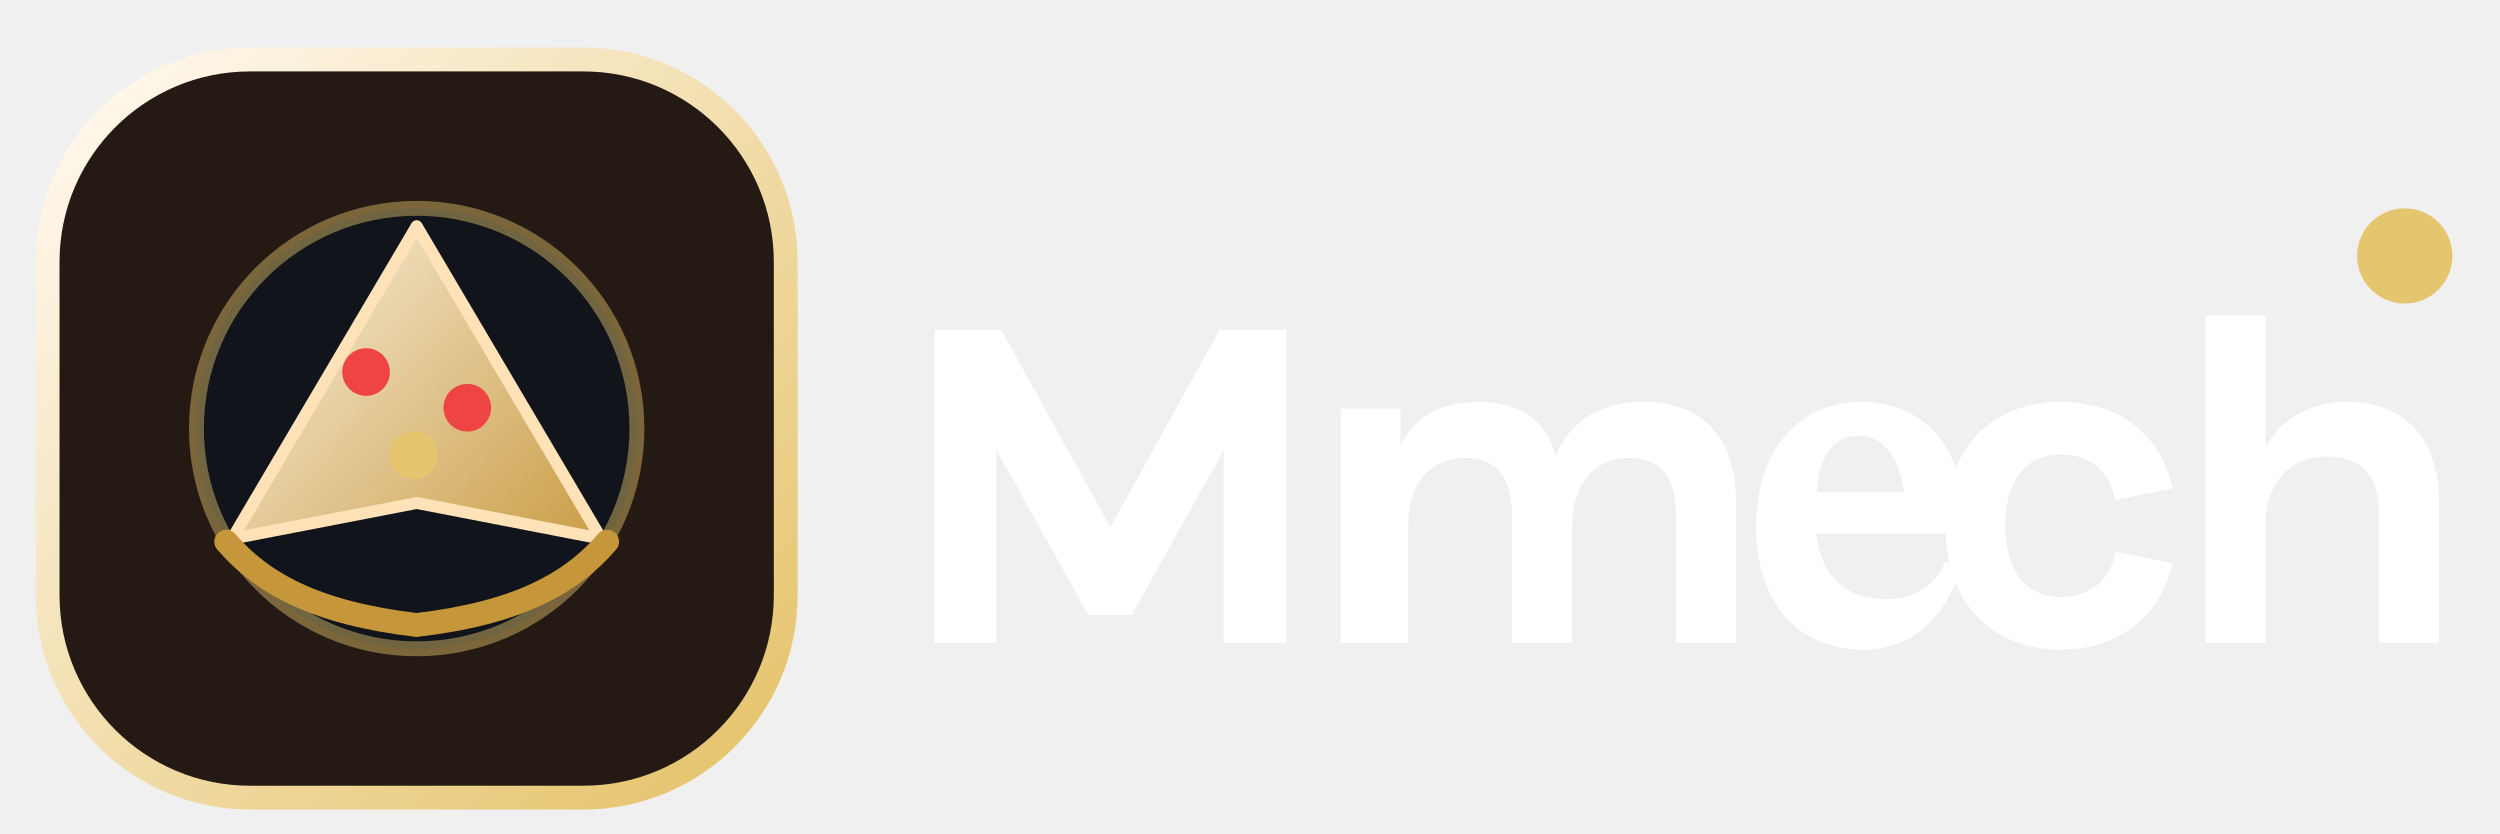
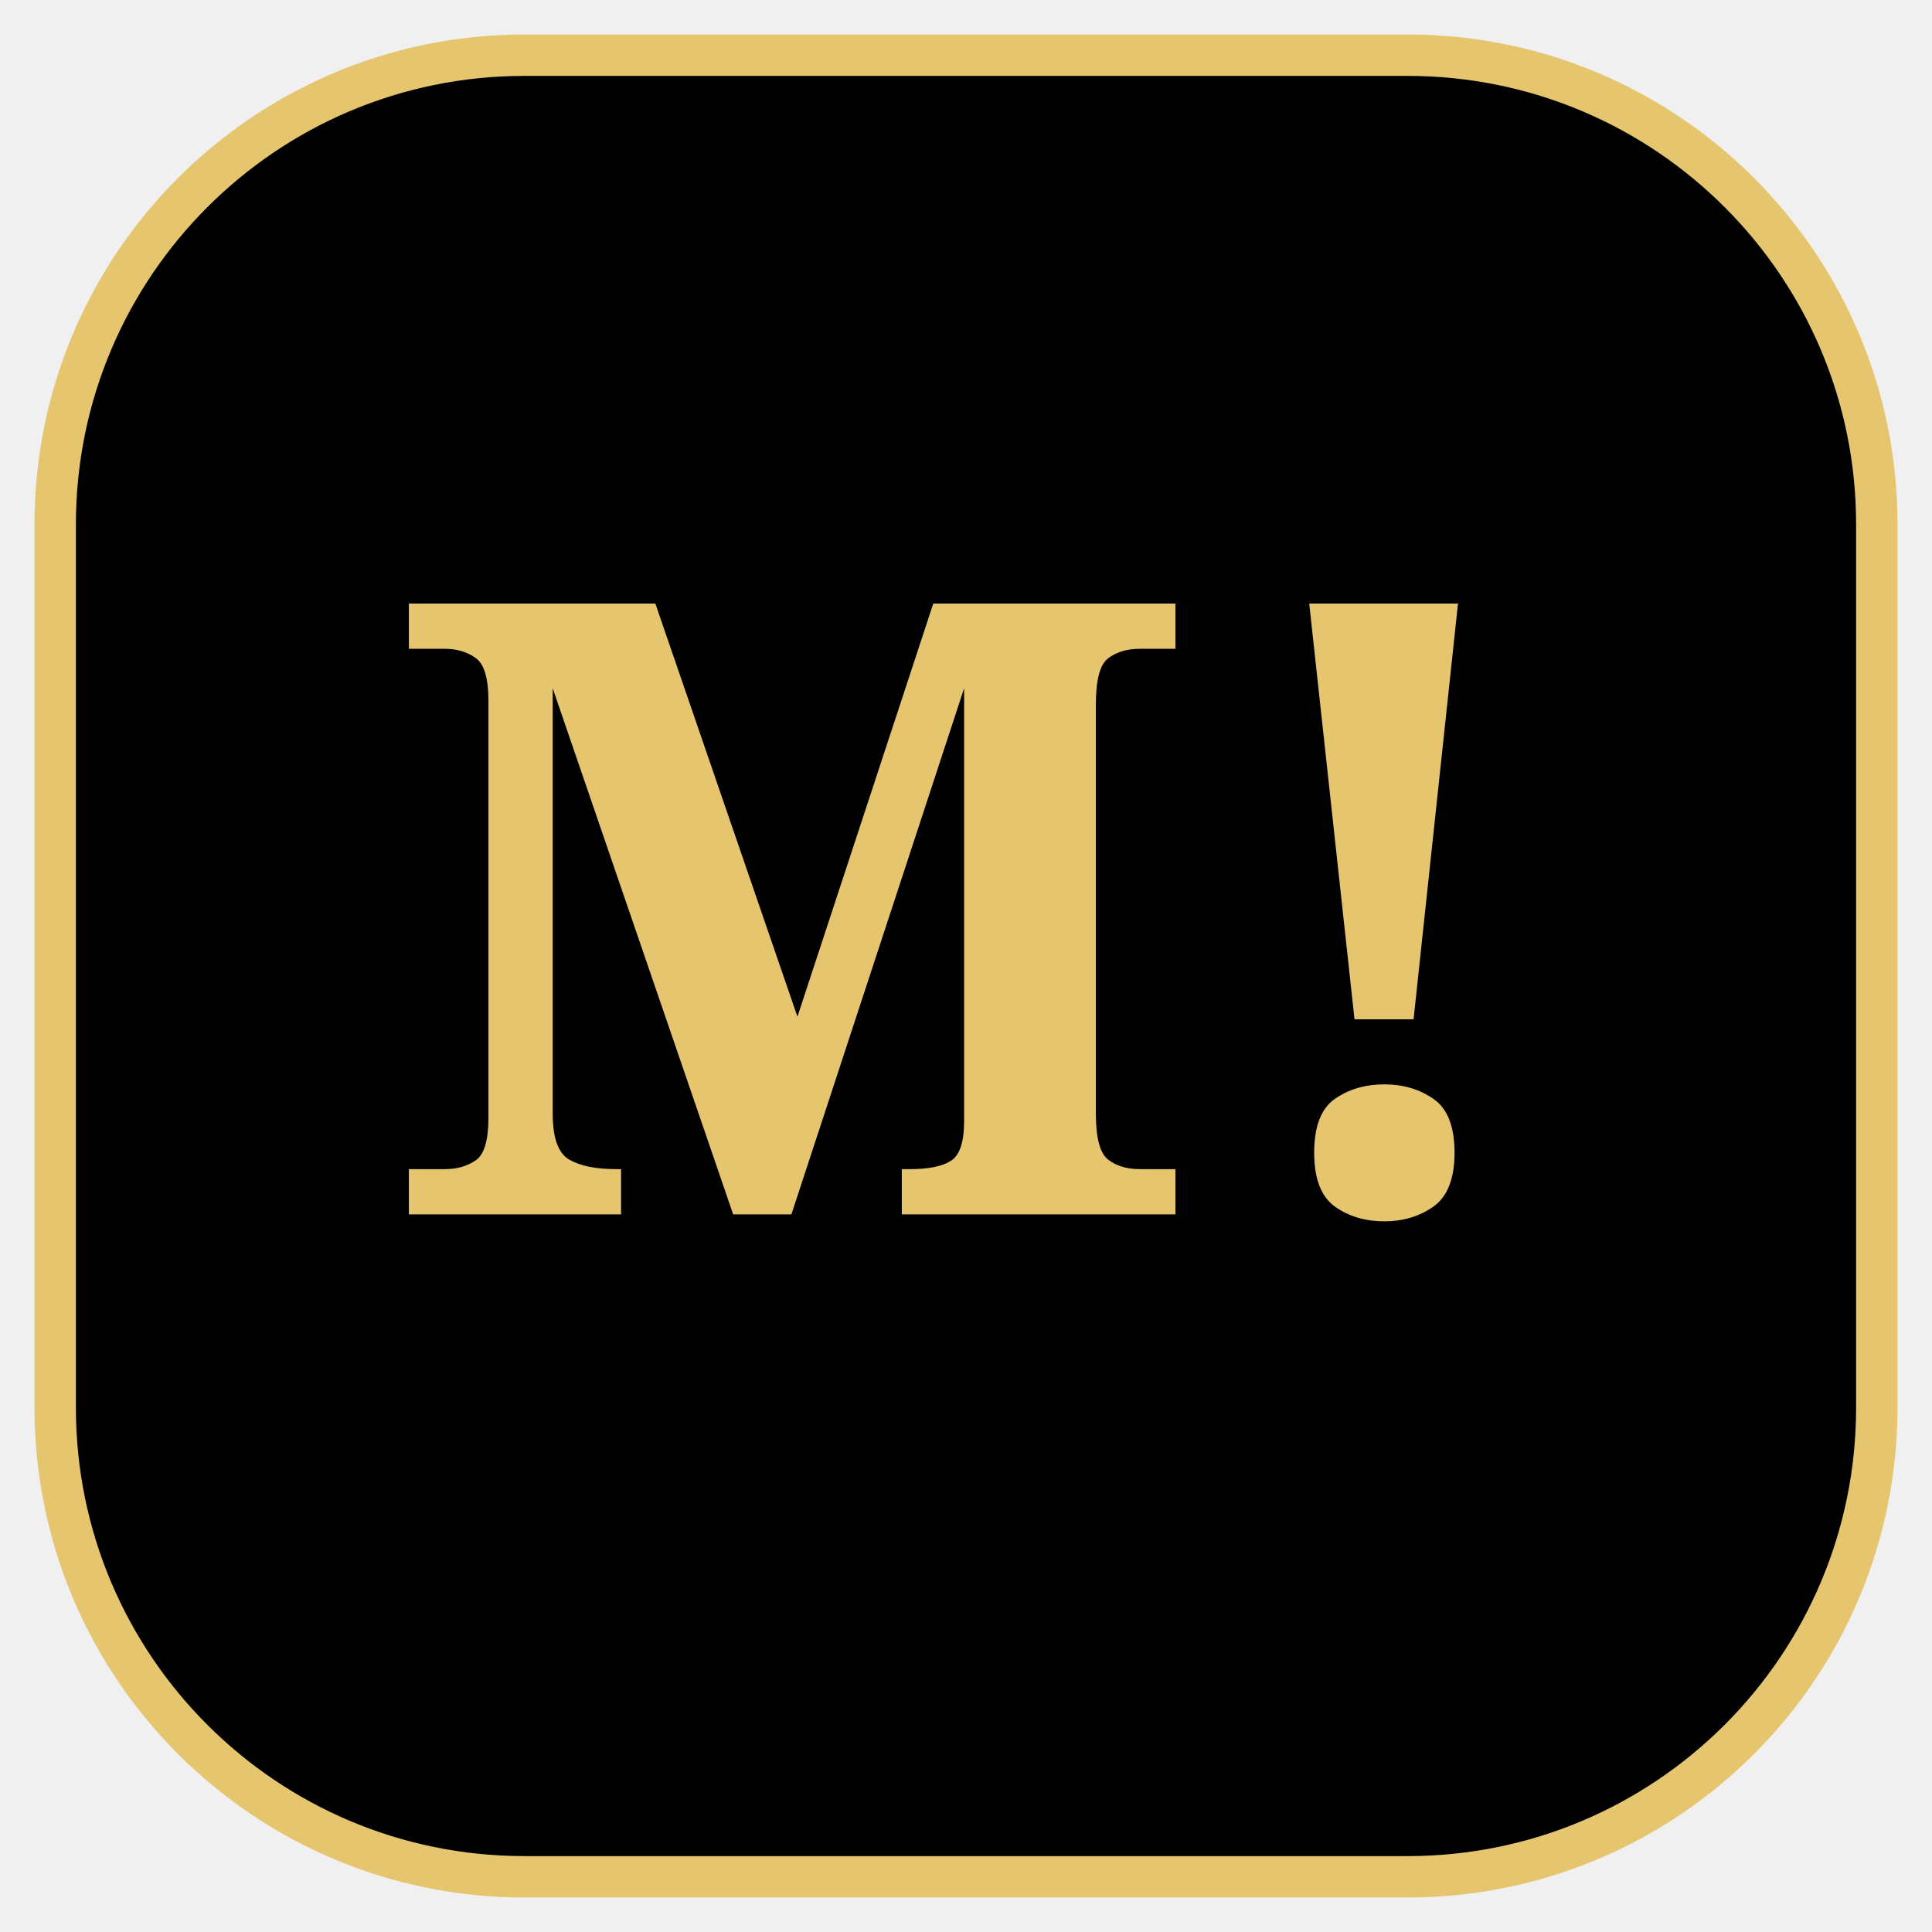
- <svg xmlns="http://www.w3.org/2000/svg" width="420" height="140" viewBox="0 0 420 140" fill="none">
-   <defs>
-     <linearGradient id="marcheGlow" x1="14" y1="12" x2="126" y2="126" gradientUnits="userSpaceOnUse">
-       <stop stop-color="#FFF8EE" />
-       <stop offset="1" stop-color="#E6C56F" />
-     </linearGradient>
-     <linearGradient id="sliceFill" x1="36" y1="32" x2="104" y2="96" gradientUnits="userSpaceOnUse">
-       <stop stop-color="#FFF8EE" />
-       <stop offset="1" stop-color="#C6973A" />
-     </linearGradient>
-   </defs>
-   <rect x="8" y="10" width="124" height="124" rx="34" fill="#241A13" stroke="url(#marcheGlow)" stroke-width="4" />
-   <circle cx="70" cy="72" r="37" fill="#11151B" stroke="#E6C56F" stroke-opacity="0.45" stroke-width="2.5" />
-   <path d="M70 38L101 90.5L70 84.5L39 90.5L70 38Z" fill="url(#sliceFill)" stroke="#FFE2B8" stroke-width="2" stroke-linejoin="round" />
-   <circle cx="61.5" cy="62.5" r="4" fill="#EF4444" />
-   <circle cx="78.5" cy="68.5" r="4" fill="#EF4444" />
-   <circle cx="69.5" cy="76.5" r="4" fill="#E6C56F" />
-   <path d="M38 91C44 98 53 103 70 105C87 103 96 98 102 91" stroke="#C6973A" stroke-width="4" stroke-linecap="round" />
-   <path d="M157 55.4H168.2L186.55 88.55L204.9 55.4H216.1V108H205.6V75.58L190.16 103.3H182.83L167.39 75.58V108H157V55.4Z" fill="white" />
-   <path d="M225.243 108V68.64H235.304V74.93C237.459 70.268 241.822 67.515 248.411 67.515C255.524 67.515 259.812 70.791 261.368 76.632C263.599 71.015 268.636 67.515 275.973 67.515C286.034 67.515 291.651 73.505 291.651 84.389V108H281.59V86.634C281.59 80.344 278.985 76.931 273.817 76.931C267.901 76.931 264.102 81.22 264.102 88.482V108H254.041V86.634C254.041 80.344 251.511 76.931 246.193 76.931C240.277 76.931 236.553 81.22 236.553 88.482V108H225.243Z" fill="white" />
-   <path d="M313.11 109.125C302.451 109.125 295.039 101.862 295.039 88.332C295.039 75.252 302.525 67.515 312.662 67.515C322.797 67.515 329.761 74.703 329.761 86.41V89.611H305.099C305.923 96.648 309.947 100.674 316.76 100.674C321.571 100.674 325.146 98.369 326.779 94.419L329.462 95.242C326.854 104.031 321.011 109.125 313.11 109.125ZM305.249 82.724H319.851C319.177 76.408 316.047 73.206 312.287 73.206C308.037 73.206 305.623 76.482 305.249 82.724Z" fill="white" />
-   <path d="M346.198 109.125C334.49 109.125 326.829 101.188 326.829 88.332C326.829 75.401 334.49 67.515 346.198 67.515C355.96 67.515 363.073 72.981 365.005 82.05L355.37 83.998C354.323 79.038 350.97 76.333 346.198 76.333C340.057 76.333 336.89 81.144 336.89 88.332C336.89 95.52 340.057 100.307 346.198 100.307C351.042 100.307 354.543 97.529 355.37 92.719L365.005 94.591C363.073 103.51 355.96 109.125 346.198 109.125Z" fill="white" />
-   <path d="M370.524 108V53H380.585V75.153C383.042 70.716 387.704 67.515 394.293 67.515C403.905 67.515 409.748 73.58 409.748 84.24V108H399.687V86.26C399.687 79.821 396.635 76.707 391.018 76.707C384.578 76.707 380.585 81.22 380.585 88.482V108H370.524Z" fill="white" />
-   <circle cx="404" cy="43" r="8" fill="#E6C56F" />
+ <svg xmlns="http://www.w3.org/2000/svg" width="140" height="140" viewBox="0 0 140 140" fill="none">
+   <rect x="4" y="4" width="132" height="132" rx="34" fill="#000000" stroke="#E6C56F" stroke-width="3" />
+   <text x="70" y="88" text-anchor="middle" fill="#E6C56F" font-family="Cormorant Garamond, Georgia, serif" font-size="62" font-weight="700" letter-spacing="1.5">M!</text>
</svg>
